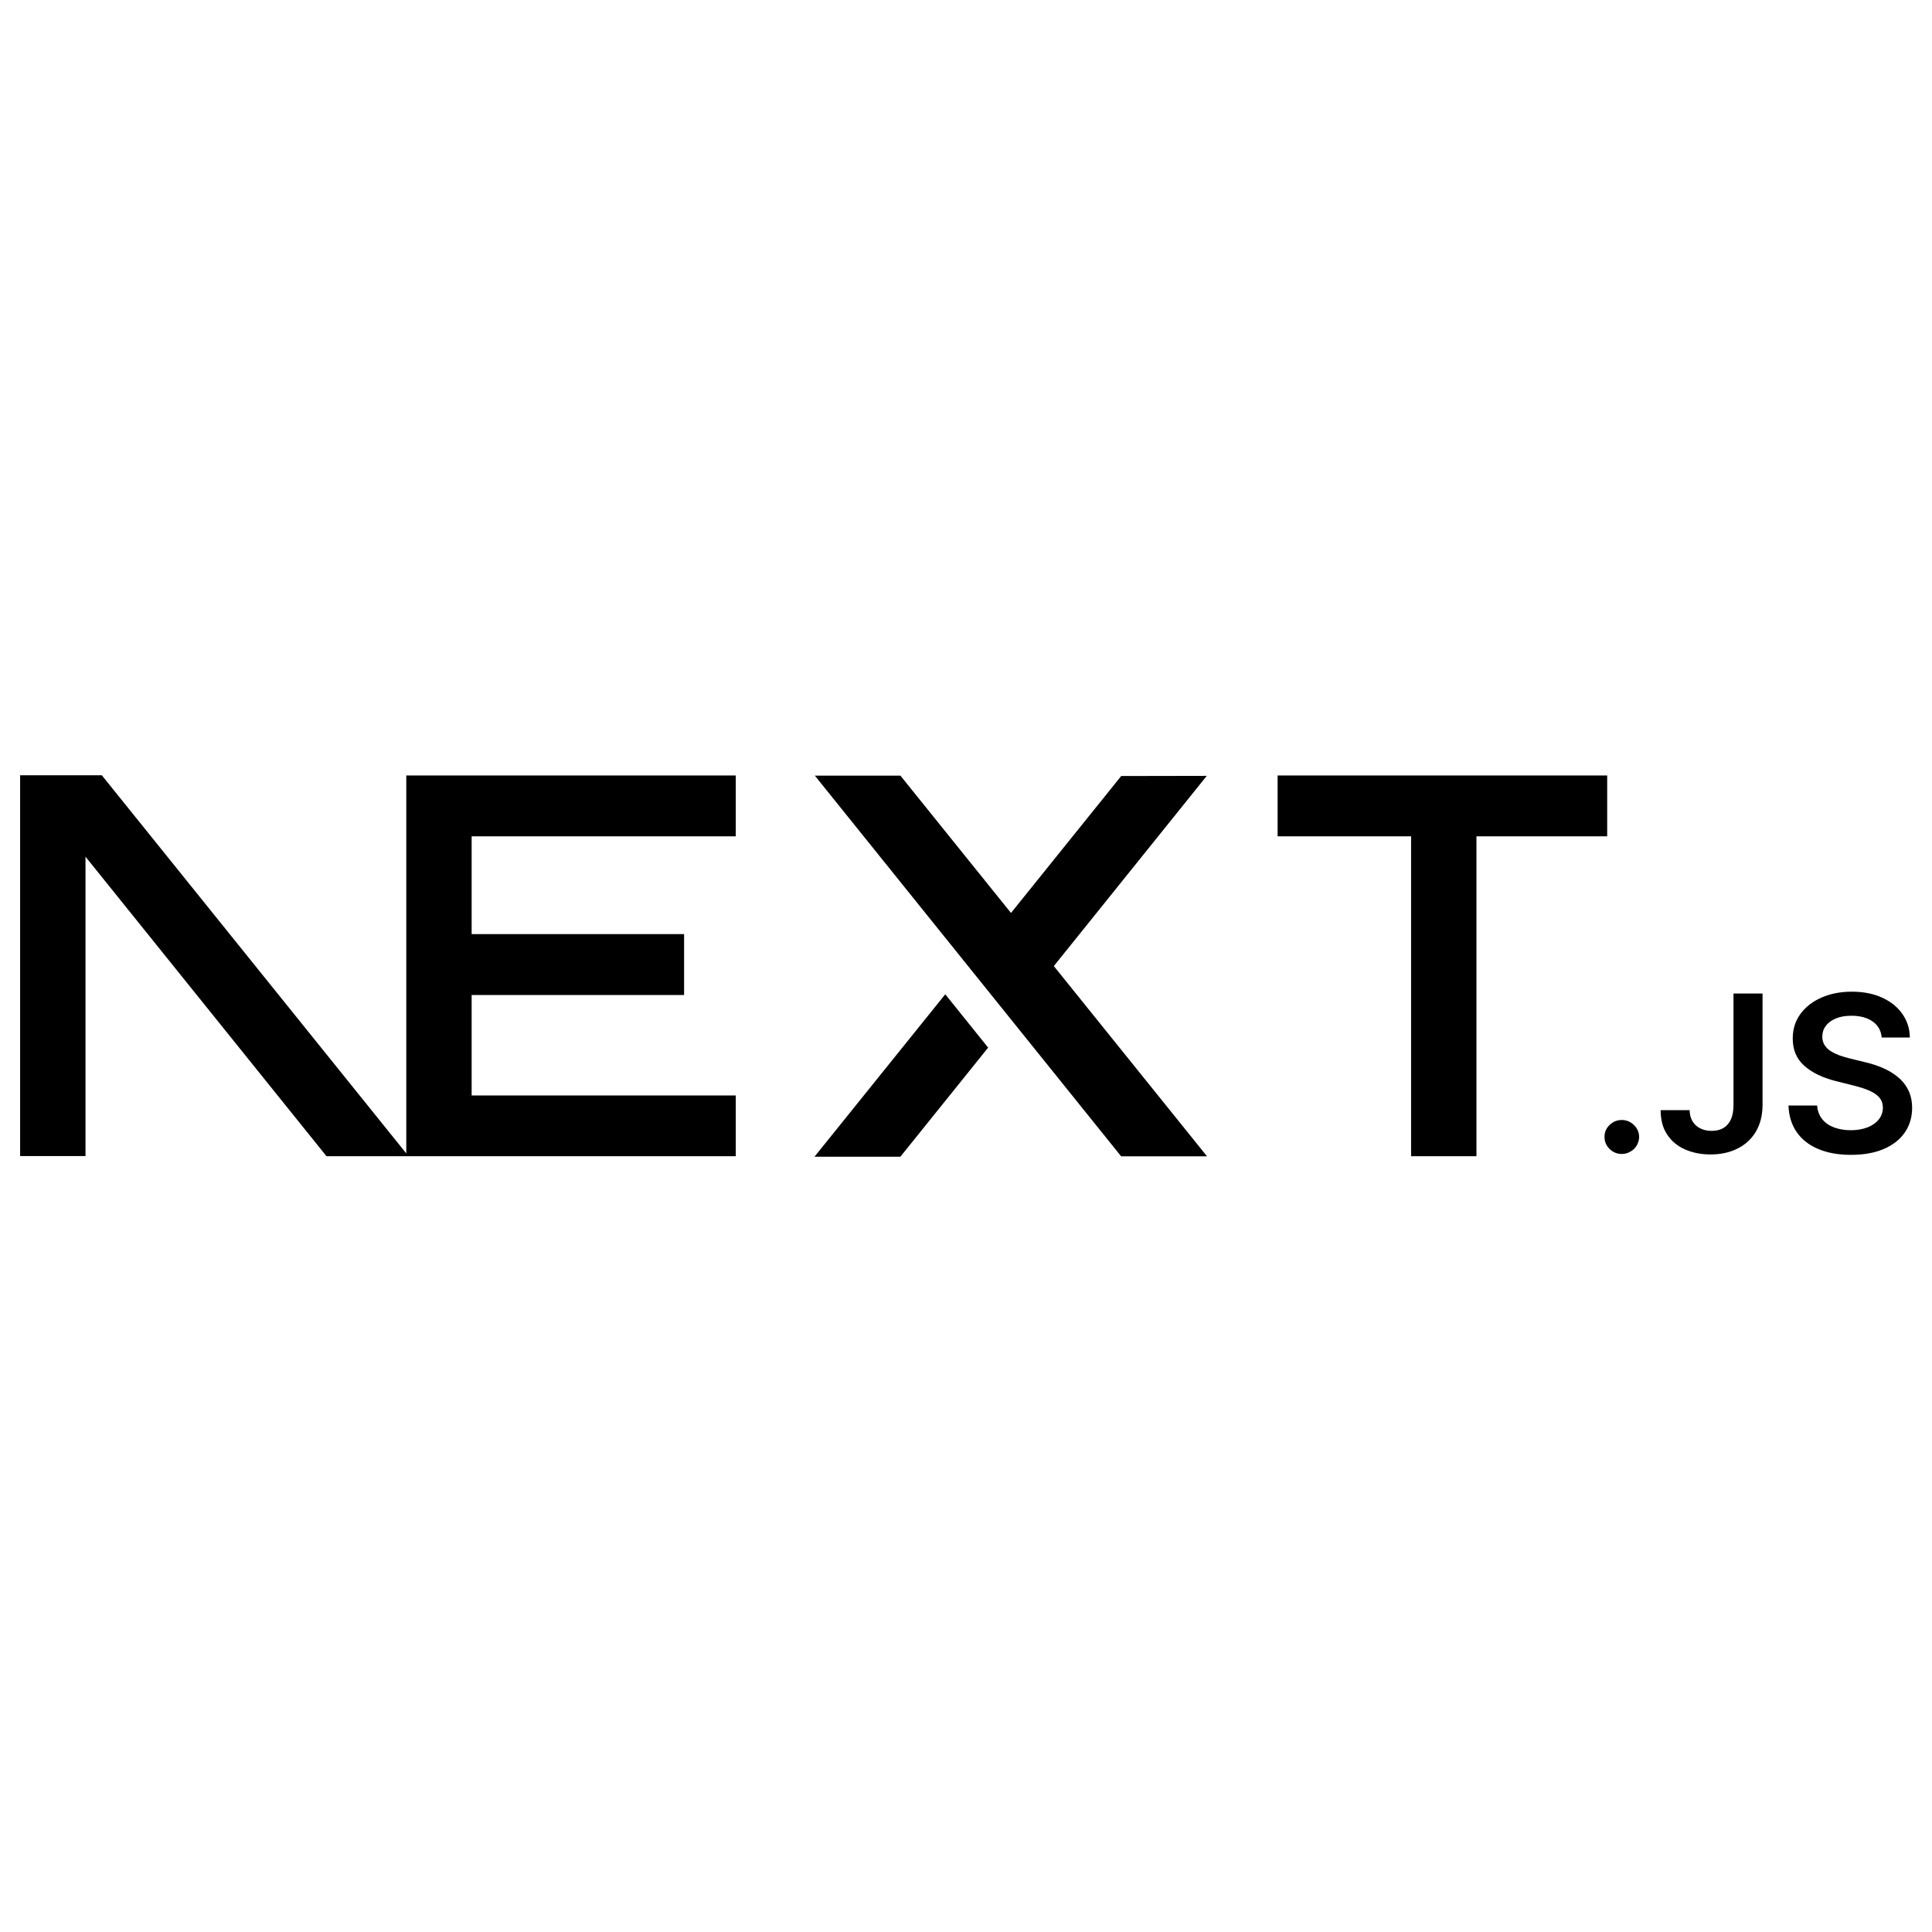
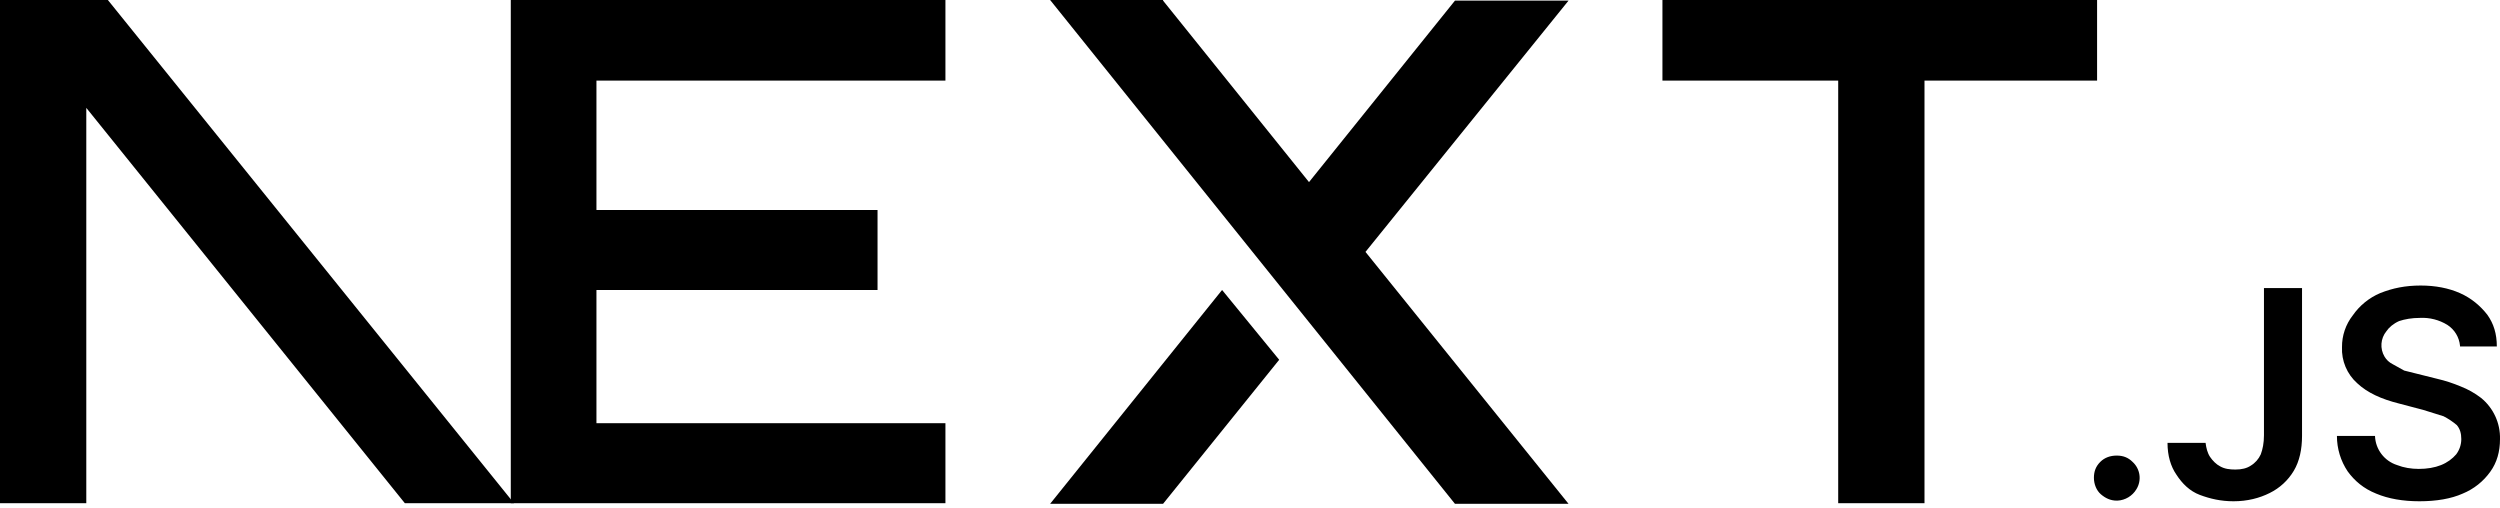
- <svg xmlns="http://www.w3.org/2000/svg" fill="none" viewBox="0 0 24 24" id="Nextjs--Streamline-Svg-Logos" height="24" width="24">
-   <path fill="#000000" d="M19.965 9.633v0.756h-1.624V14.363h-0.812V10.389h-1.658v-0.756h4.093Zm0.182 4.28c0.057 0 0.107 0.021 0.15 0.062 0.043 0.041 0.064 0.091 0.065 0.148 -0.001 0.039 -0.011 0.075 -0.03 0.107 -0.02 0.033 -0.046 0.058 -0.079 0.076 -0.032 0.019 -0.067 0.029 -0.106 0.029 -0.059 0 -0.11 -0.021 -0.152 -0.062 -0.042 -0.041 -0.063 -0.091 -0.063 -0.15 -0.001 -0.057 0.02 -0.107 0.063 -0.148 0.042 -0.041 0.093 -0.062 0.152 -0.062ZM4.056 14.363 1.062 10.642v3.719H0.25V9.631h1.015L5.047 14.328l0 -3.939 -0 -0.756h4.093v0.756H5.859v1.215h2.639v0.756H5.859v1.248h3.281v0.755H4.056Zm7.687 -2.011 0.532 0.662 -1.09 1.355H10.118l1.624 -2.017Zm-0.558 -2.717 1.374 1.706 1.369 -1.701 1.063 -0.002 -1.9 2.363 1.903 2.363H13.927L10.122 9.635h1.062Zm10.35 2.707h0.36v1.386c-0.001 0.127 -0.028 0.236 -0.082 0.328 -0.054 0.092 -0.13 0.162 -0.227 0.211 -0.096 0.049 -0.209 0.074 -0.337 0.074 -0.117 0 -0.222 -0.021 -0.316 -0.062 -0.094 -0.041 -0.168 -0.103 -0.222 -0.184 -0.055 -0.081 -0.082 -0.183 -0.082 -0.304h0.36c0.001 0.053 0.013 0.099 0.036 0.138 0.023 0.038 0.055 0.068 0.096 0.088 0.041 0.021 0.089 0.031 0.142 0.031 0.058 0 0.107 -0.012 0.147 -0.036 0.04 -0.024 0.071 -0.06 0.092 -0.107 0.021 -0.047 0.032 -0.106 0.032 -0.175v-1.386Zm1.84 0.542c-0.009 -0.084 -0.047 -0.15 -0.114 -0.196 -0.068 -0.047 -0.155 -0.07 -0.262 -0.07 -0.075 0 -0.14 0.011 -0.194 0.034 -0.054 0.023 -0.096 0.053 -0.124 0.092 -0.029 0.038 -0.043 0.082 -0.044 0.132 0 0.041 0.01 0.077 0.029 0.107 0.019 0.03 0.045 0.056 0.079 0.076 0.033 0.021 0.07 0.038 0.11 0.053 0.041 0.014 0.081 0.026 0.122 0.036l0.188 0.046c0.075 0.017 0.149 0.041 0.218 0.07 0.07 0.029 0.133 0.067 0.189 0.112 0.056 0.045 0.1 0.099 0.132 0.163 0.032 0.063 0.049 0.138 0.049 0.223 0 0.115 -0.03 0.217 -0.09 0.305 -0.06 0.087 -0.146 0.156 -0.26 0.205 -0.113 0.049 -0.249 0.074 -0.41 0.074 -0.155 0 -0.29 -0.024 -0.404 -0.072 -0.114 -0.047 -0.204 -0.117 -0.268 -0.208 -0.064 -0.091 -0.099 -0.202 -0.104 -0.333h0.356c0.005 0.068 0.027 0.125 0.064 0.171 0.038 0.046 0.087 0.079 0.148 0.102 0.061 0.022 0.129 0.034 0.205 0.034 0.079 0 0.148 -0.012 0.208 -0.035 0.059 -0.023 0.106 -0.056 0.14 -0.098 0.034 -0.042 0.051 -0.091 0.052 -0.147 -0.001 -0.051 -0.016 -0.094 -0.046 -0.128 -0.03 -0.034 -0.072 -0.062 -0.125 -0.085 -0.054 -0.023 -0.117 -0.043 -0.188 -0.061l-0.228 -0.057c-0.165 -0.042 -0.295 -0.105 -0.39 -0.19 -0.096 -0.085 -0.143 -0.198 -0.143 -0.339 0 -0.116 0.032 -0.218 0.096 -0.305 0.064 -0.087 0.151 -0.155 0.262 -0.203 0.111 -0.049 0.237 -0.073 0.376 -0.073 0.142 0 0.266 0.024 0.374 0.073 0.107 0.048 0.191 0.115 0.252 0.201 0.061 0.086 0.093 0.184 0.095 0.295h-0.349Z" stroke-width="0.25" />
+ <svg xmlns="http://www.w3.org/2000/svg" fill="none" viewBox="0 0 394 80">
+   <path fill="#000" d="M262 0h68.5v12.7h-27.2v66.6h-13.6V12.7H262V0ZM149 0v12.7H94v20.4h44.3v12.6H94v21h55v12.6H80.5V0h68.7zm34.3 0h-17.8l63.8 79.4h17.9l-32-39.7 32-39.6h-17.9l-23 28.6-23-28.6zm18.3 56.7-9-11-27.1 33.7h17.8l18.3-22.7z" />
+   <path fill="#000" d="M81 79.3 17 0H0v79.3h13.6V17l50.2 62.3H81Zm252.6-.4c-1 0-1.8-.4-2.5-1s-1.1-1.6-1.1-2.6.3-1.8 1-2.5 1.6-1 2.6-1 1.8.3 2.5 1a3.4 3.4 0 0 1 .6 4.3 3.7 3.7 0 0 1-3 1.8zm23.2-33.5h6v23.3c0 2.1-.4 4-1.3 5.5a9.1 9.1 0 0 1-3.8 3.5c-1.6.8-3.5 1.3-5.7 1.3-2 0-3.7-.4-5.3-1s-2.8-1.8-3.7-3.2c-.9-1.3-1.4-3-1.4-5h6c.1.8.3 1.6.7 2.2s1 1.2 1.6 1.5c.7.4 1.5.5 2.4.5 1 0 1.8-.2 2.4-.6a4 4 0 0 0 1.6-1.8c.3-.8.5-1.8.5-3V45.5zm30.9 9.1a4.4 4.4 0 0 0-2-3.3 7.5 7.5 0 0 0-4.3-1.1c-1.3 0-2.4.2-3.3.5-.9.4-1.6 1-2 1.6a3.5 3.5 0 0 0-.3 4c.3.5.7.9 1.3 1.2l1.8 1 2 .5 3.2.8c1.3.3 2.5.7 3.7 1.2a13 13 0 0 1 3.2 1.8 8.1 8.1 0 0 1 3 6.5c0 2-.5 3.7-1.5 5.1a10 10 0 0 1-4.4 3.5c-1.8.8-4.1 1.2-6.8 1.2-2.6 0-4.9-.4-6.8-1.2-2-.8-3.4-2-4.5-3.5a10 10 0 0 1-1.7-5.6h6a5 5 0 0 0 3.5 4.6c1 .4 2.2.6 3.4.6 1.3 0 2.5-.2 3.5-.6 1-.4 1.8-1 2.4-1.7a4 4 0 0 0 .8-2.4c0-.9-.2-1.6-.7-2.2a11 11 0 0 0-2.1-1.4l-3.2-1-3.8-1c-2.8-.7-5-1.7-6.6-3.2a7.2 7.2 0 0 1-2.4-5.7 8 8 0 0 1 1.7-5 10 10 0 0 1 4.3-3.5c2-.8 4-1.2 6.4-1.2 2.3 0 4.4.4 6.2 1.2 1.8.8 3.2 2 4.3 3.4 1 1.4 1.5 3 1.5 5h-5.8z" />
</svg>
